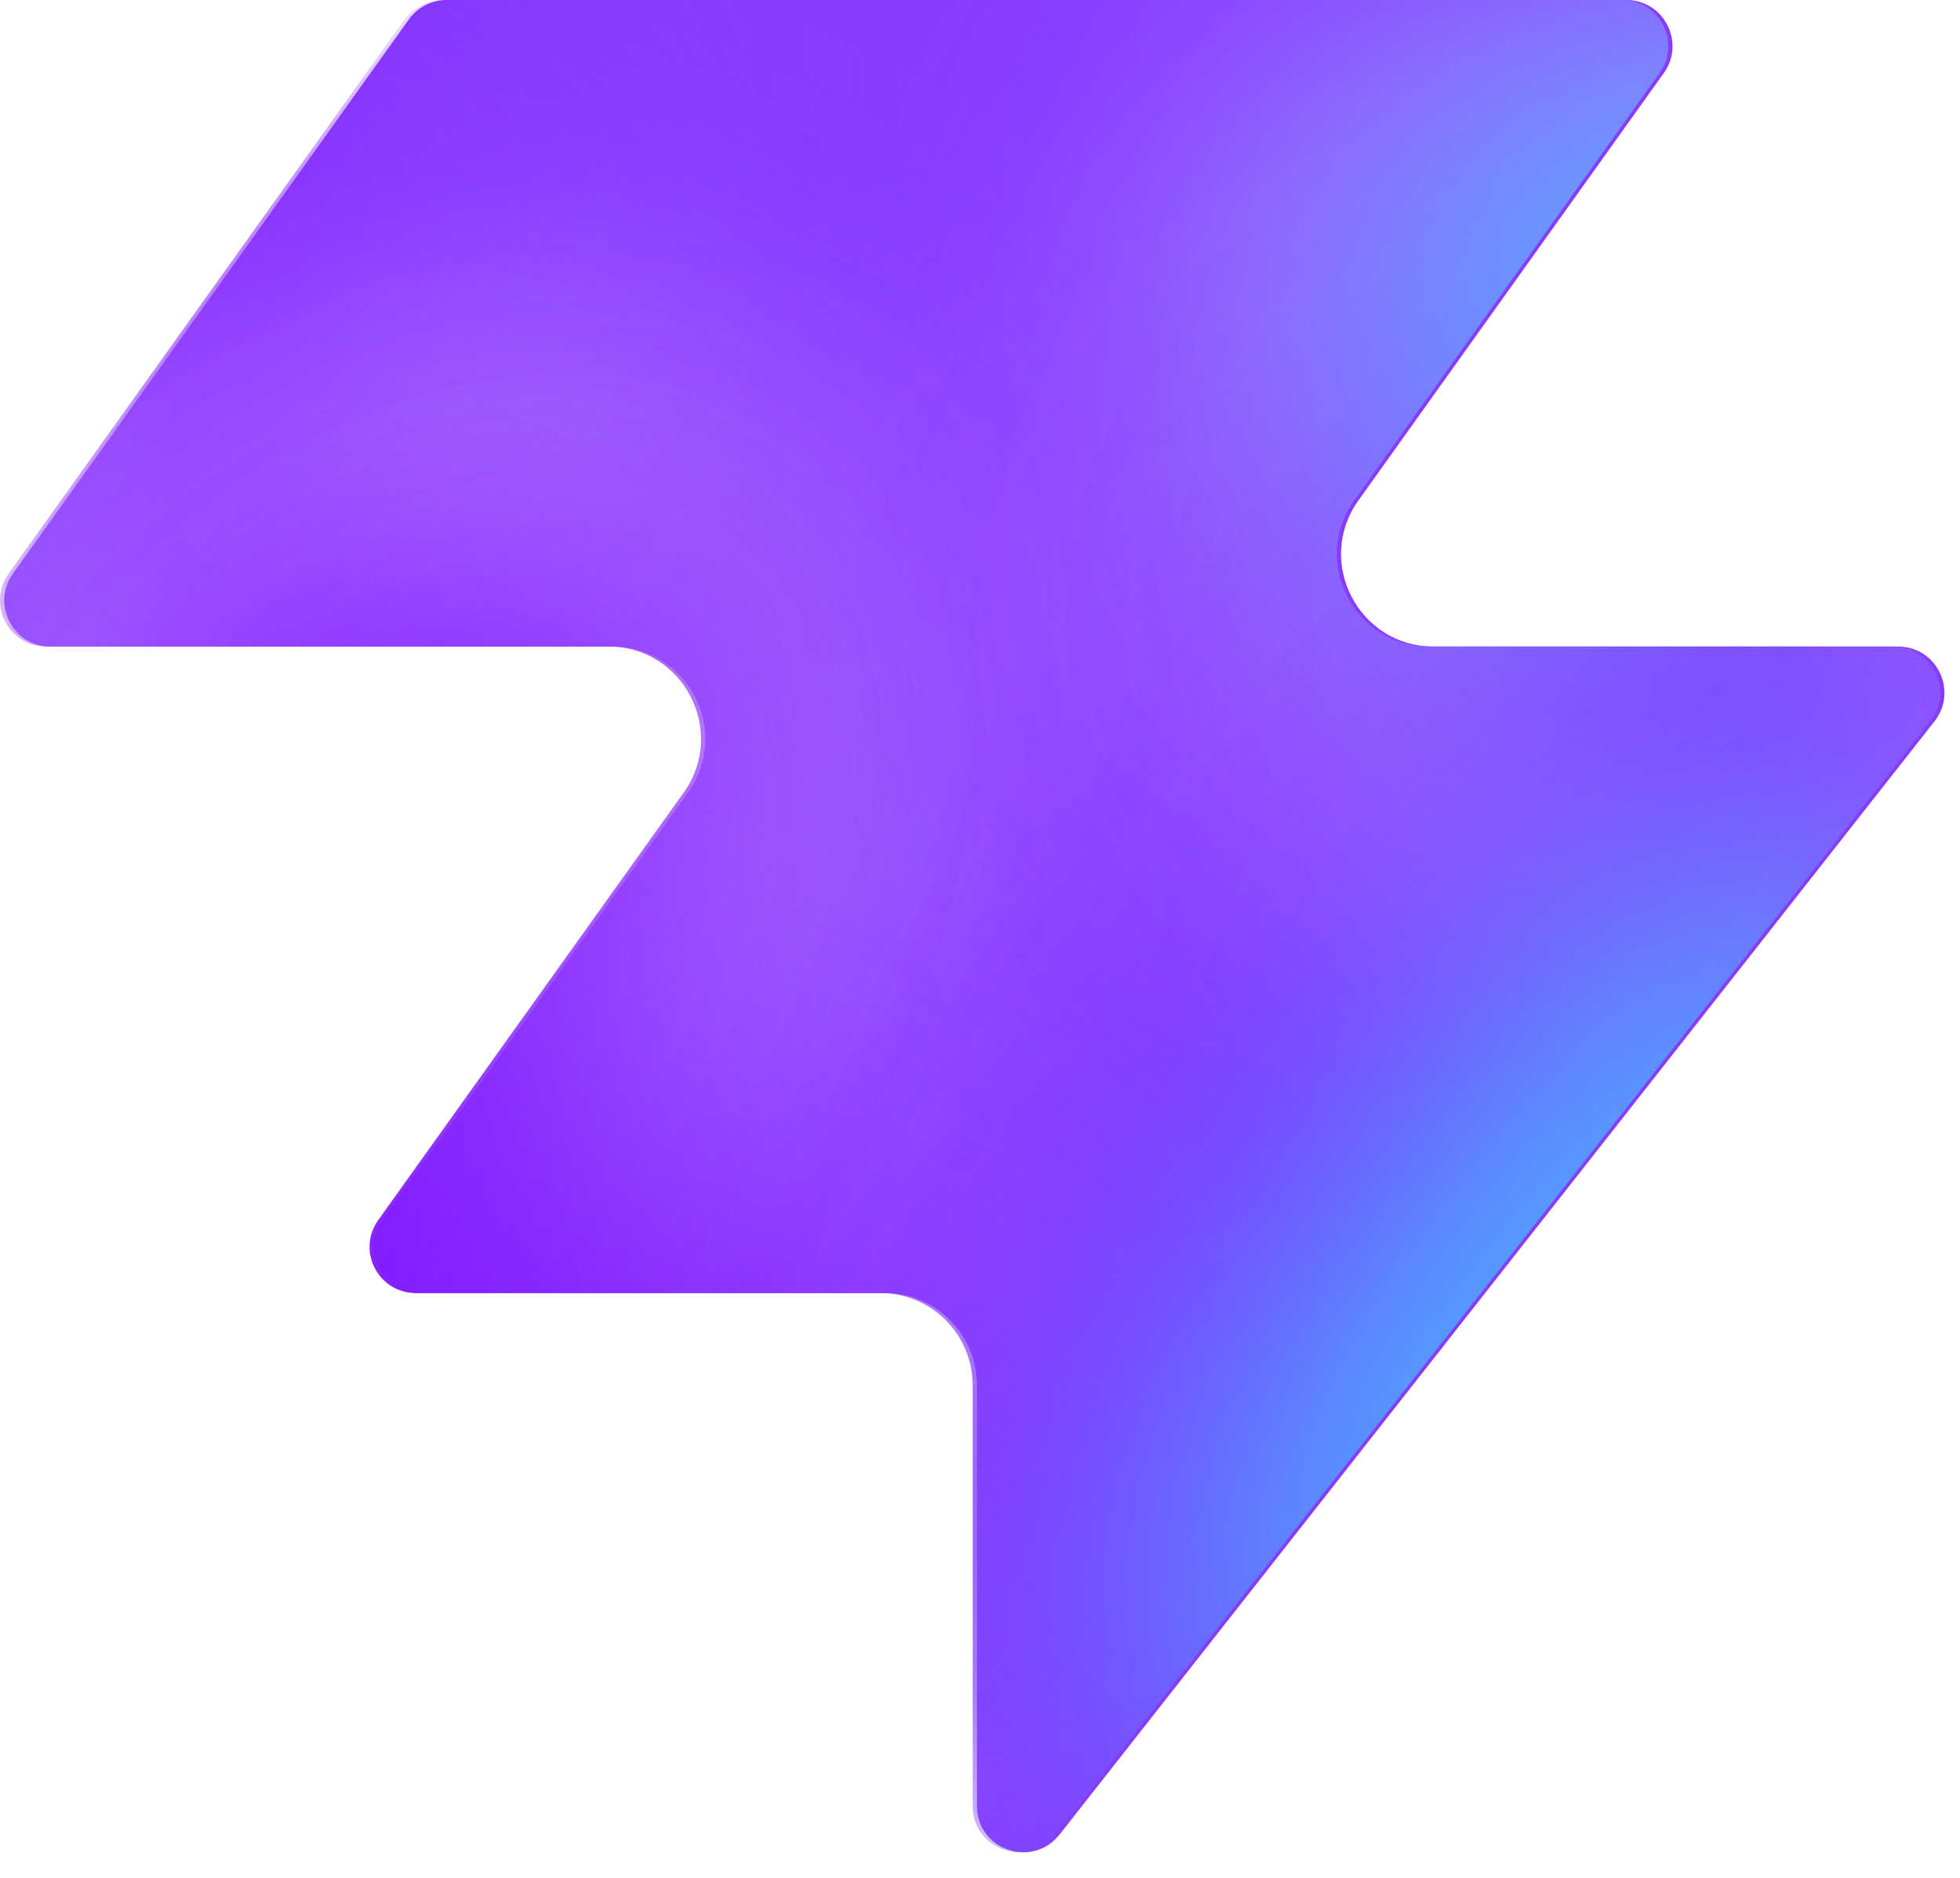
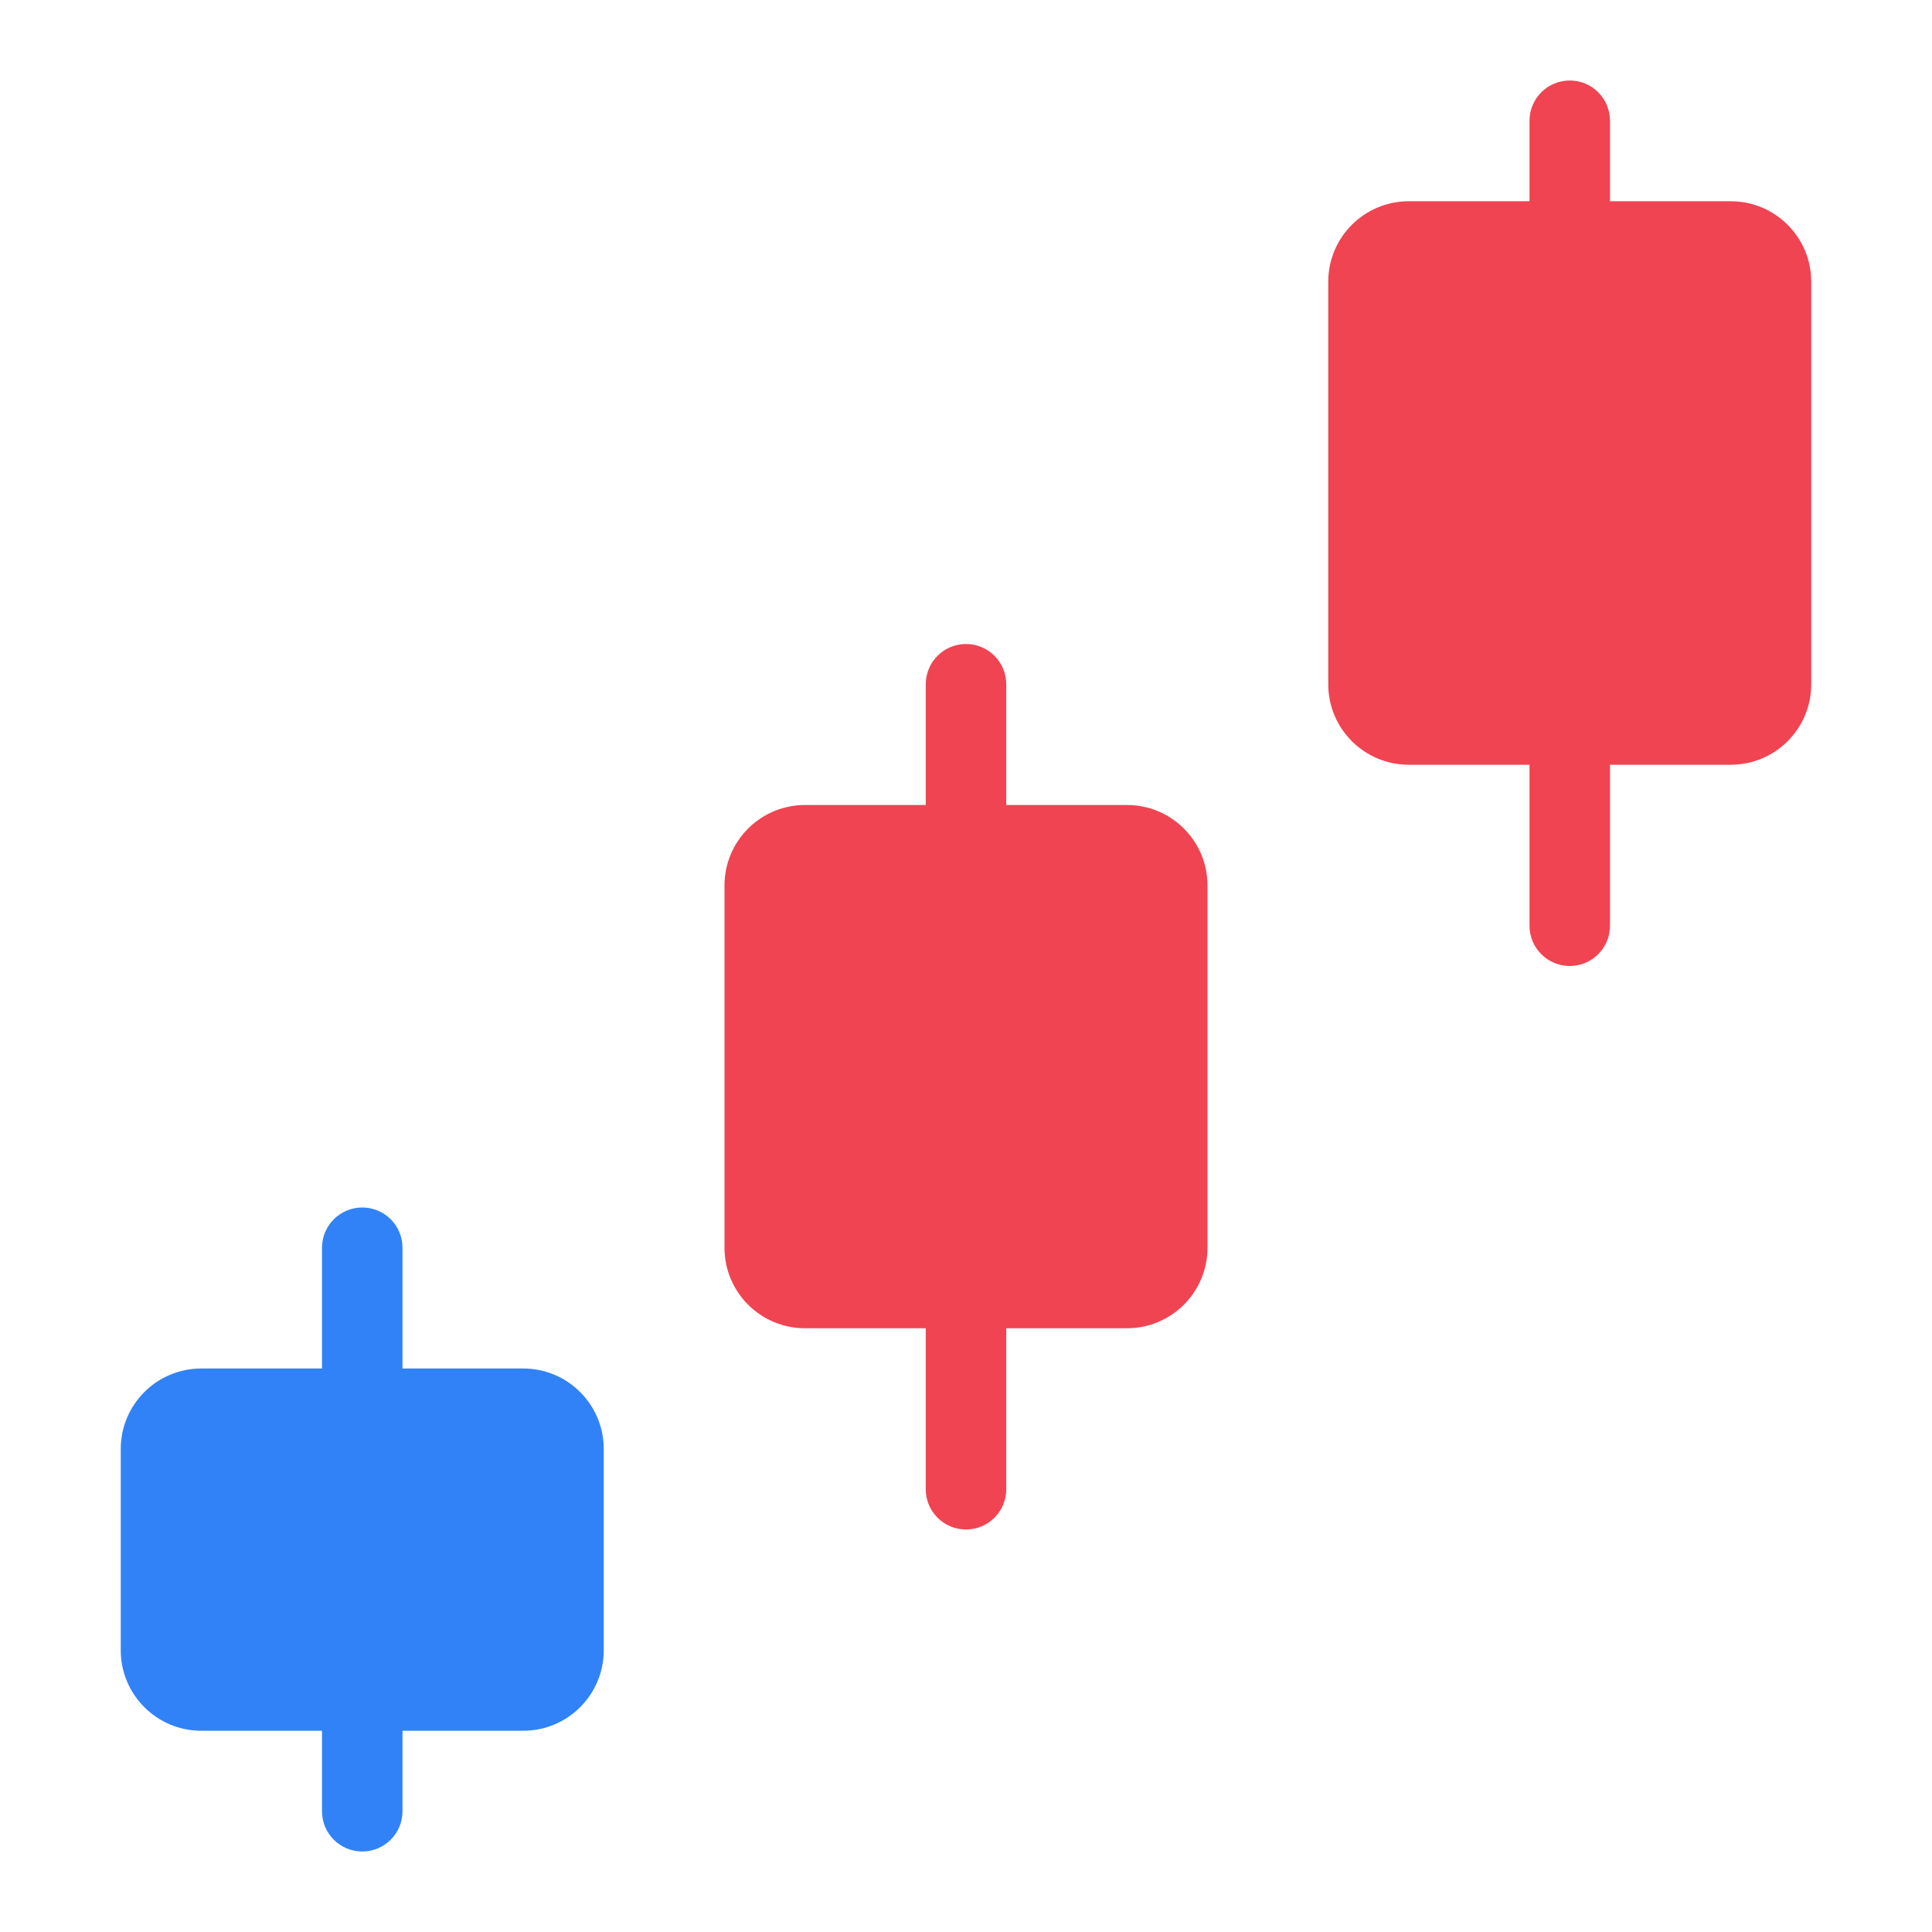
- <svg xmlns="http://www.w3.org/2000/svg" width="48" height="46" fill="none" viewBox="0 0 48 46">
-   <path fill="#863bff" d="M25.946 44.938c-.664.845-2.021.375-2.021-.698V33.937a2.26 2.26 0 0 0-2.262-2.262H10.287c-.92 0-1.456-1.04-.92-1.788l7.48-10.471c1.07-1.497 0-3.578-1.842-3.578H1.237c-.92 0-1.456-1.04-.92-1.788L10.013.474c.214-.297.556-.474.92-.474h28.894c.92 0 1.456 1.04.92 1.788l-7.48 10.471c-1.07 1.498 0 3.579 1.842 3.579h11.377c.943 0 1.473 1.088.89 1.83L25.947 44.94z" style="fill:#863bff;fill:color(display-p3 .525 .23 1);fill-opacity:1" />
-   <mask id="a" width="48" height="46" x="0" y="0" maskUnits="userSpaceOnUse" style="mask-type:alpha">
-     <path fill="#000" d="M25.842 44.938c-.664.844-2.021.375-2.021-.698V33.937a2.26 2.26 0 0 0-2.262-2.262H10.183c-.92 0-1.456-1.04-.92-1.788l7.48-10.471c1.07-1.498 0-3.579-1.842-3.579H1.133c-.92 0-1.456-1.04-.92-1.787L9.91.473c.214-.297.556-.474.92-.474h28.894c.92 0 1.456 1.04.92 1.788l-7.48 10.471c-1.07 1.498 0 3.578 1.842 3.578h11.377c.943 0 1.473 1.088.89 1.832L25.843 44.94z" style="fill:#000;fill-opacity:1" />
-   </mask>
-   <g mask="url(#a)">
-     <g filter="url(#b)">
-       <ellipse cx="5.508" cy="14.704" fill="#ede6ff" rx="5.508" ry="14.704" style="fill:#ede6ff;fill:color(display-p3 .927 .903 1);fill-opacity:1" transform="matrix(.00324 1 1 -.00324 -4.47 31.516)" />
-     </g>
-     <g filter="url(#c)">
-       <ellipse cx="10.399" cy="29.851" fill="#ede6ff" rx="10.399" ry="29.851" style="fill:#ede6ff;fill:color(display-p3 .927 .903 1);fill-opacity:1" transform="matrix(.00324 1 1 -.00324 -39.328 7.883)" />
-     </g>
-     <g filter="url(#d)">
-       <ellipse cx="5.508" cy="30.487" fill="#7e14ff" rx="5.508" ry="30.487" style="fill:#7e14ff;fill:color(display-p3 .492 .077 1);fill-opacity:1" transform="rotate(89.814 -25.913 -14.639)scale(1 -1)" />
-     </g>
-     <g filter="url(#e)">
-       <ellipse cx="5.508" cy="30.599" fill="#7e14ff" rx="5.508" ry="30.599" style="fill:#7e14ff;fill:color(display-p3 .492 .077 1);fill-opacity:1" transform="rotate(89.814 -32.644 -3.334)scale(1 -1)" />
-     </g>
-     <g filter="url(#f)">
-       <ellipse cx="5.508" cy="30.599" fill="#7e14ff" rx="5.508" ry="30.599" style="fill:#7e14ff;fill:color(display-p3 .492 .077 1);fill-opacity:1" transform="matrix(.00324 1 1 -.00324 -34.34 30.47)" />
-     </g>
-     <g filter="url(#g)">
-       <ellipse cx="14.072" cy="22.078" fill="#ede6ff" rx="14.072" ry="22.078" style="fill:#ede6ff;fill:color(display-p3 .927 .903 1);fill-opacity:1" transform="rotate(93.35 24.506 48.493)scale(-1 1)" />
-     </g>
-     <g filter="url(#h)">
-       <ellipse cx="3.47" cy="21.501" fill="#7e14ff" rx="3.47" ry="21.501" style="fill:#7e14ff;fill:color(display-p3 .492 .077 1);fill-opacity:1" transform="rotate(89.009 28.708 47.59)scale(-1 1)" />
-     </g>
-     <g filter="url(#i)">
-       <ellipse cx="3.47" cy="21.501" fill="#7e14ff" rx="3.47" ry="21.501" style="fill:#7e14ff;fill:color(display-p3 .492 .077 1);fill-opacity:1" transform="rotate(89.009 28.708 47.59)scale(-1 1)" />
-     </g>
-     <g filter="url(#j)">
-       <ellipse cx=".387" cy="8.972" fill="#7e14ff" rx="4.407" ry="29.108" style="fill:#7e14ff;fill:color(display-p3 .492 .077 1);fill-opacity:1" transform="rotate(39.51 .387 8.972)" />
-     </g>
-     <g filter="url(#k)">
-       <ellipse cx="47.523" cy="-6.092" fill="#7e14ff" rx="4.407" ry="29.108" style="fill:#7e14ff;fill:color(display-p3 .492 .077 1);fill-opacity:1" transform="rotate(37.892 47.523 -6.092)" />
-     </g>
-     <g filter="url(#l)">
-       <ellipse cx="41.412" cy="6.333" fill="#47bfff" rx="5.971" ry="9.665" style="fill:#47bfff;fill:color(display-p3 .28 .748 1);fill-opacity:1" transform="rotate(37.892 41.412 6.333)" />
-     </g>
-     <g filter="url(#m)">
-       <ellipse cx="-1.879" cy="38.332" fill="#7e14ff" rx="4.407" ry="29.108" style="fill:#7e14ff;fill:color(display-p3 .492 .077 1);fill-opacity:1" transform="rotate(37.892 -1.88 38.332)" />
-     </g>
-     <g filter="url(#n)">
-       <ellipse cx="-1.879" cy="38.332" fill="#7e14ff" rx="4.407" ry="29.108" style="fill:#7e14ff;fill:color(display-p3 .492 .077 1);fill-opacity:1" transform="rotate(37.892 -1.88 38.332)" />
-     </g>
-     <g filter="url(#o)">
-       <ellipse cx="35.651" cy="29.907" fill="#7e14ff" rx="4.407" ry="29.108" style="fill:#7e14ff;fill:color(display-p3 .492 .077 1);fill-opacity:1" transform="rotate(37.892 35.651 29.907)" />
-     </g>
-     <g filter="url(#p)">
-       <ellipse cx="38.418" cy="32.4" fill="#47bfff" rx="5.971" ry="15.297" style="fill:#47bfff;fill:color(display-p3 .28 .748 1);fill-opacity:1" transform="rotate(37.892 38.418 32.4)" />
-     </g>
+ <svg xmlns="http://www.w3.org/2000/svg" width="48" height="48" viewBox="0 0 48 48" fill="none">
+   <g fill="#3182f6">
+     <rect x="8" y="30" width="2" height="16" rx="1" />
+     <rect x="3" y="34" width="12" height="9" rx="2" />
  </g>
-   <defs>
-     <filter id="b" width="60.045" height="41.654" x="-19.77" y="16.149" color-interpolation-filters="sRGB" filterUnits="userSpaceOnUse">
-       <feFlood flood-opacity="0" result="BackgroundImageFix" />
-       <feBlend in="SourceGraphic" in2="BackgroundImageFix" result="shape" />
-       <feGaussianBlur result="effect1_foregroundBlur_2002_17158" stdDeviation="7.659" />
-     </filter>
-     <filter id="c" width="90.34" height="51.437" x="-54.613" y="-7.533" color-interpolation-filters="sRGB" filterUnits="userSpaceOnUse">
-       <feFlood flood-opacity="0" result="BackgroundImageFix" />
-       <feBlend in="SourceGraphic" in2="BackgroundImageFix" result="shape" />
-       <feGaussianBlur result="effect1_foregroundBlur_2002_17158" stdDeviation="7.659" />
-     </filter>
-     <filter id="d" width="79.355" height="29.4" x="-49.64" y="2.03" color-interpolation-filters="sRGB" filterUnits="userSpaceOnUse">
-       <feFlood flood-opacity="0" result="BackgroundImageFix" />
-       <feBlend in="SourceGraphic" in2="BackgroundImageFix" result="shape" />
-       <feGaussianBlur result="effect1_foregroundBlur_2002_17158" stdDeviation="4.596" />
-     </filter>
-     <filter id="e" width="79.579" height="29.4" x="-45.045" y="20.029" color-interpolation-filters="sRGB" filterUnits="userSpaceOnUse">
-       <feFlood flood-opacity="0" result="BackgroundImageFix" />
-       <feBlend in="SourceGraphic" in2="BackgroundImageFix" result="shape" />
-       <feGaussianBlur result="effect1_foregroundBlur_2002_17158" stdDeviation="4.596" />
-     </filter>
-     <filter id="f" width="79.579" height="29.4" x="-43.513" y="21.178" color-interpolation-filters="sRGB" filterUnits="userSpaceOnUse">
-       <feFlood flood-opacity="0" result="BackgroundImageFix" />
-       <feBlend in="SourceGraphic" in2="BackgroundImageFix" result="shape" />
-       <feGaussianBlur result="effect1_foregroundBlur_2002_17158" stdDeviation="4.596" />
-     </filter>
-     <filter id="g" width="74.749" height="58.852" x="15.756" y="-17.901" color-interpolation-filters="sRGB" filterUnits="userSpaceOnUse">
-       <feFlood flood-opacity="0" result="BackgroundImageFix" />
-       <feBlend in="SourceGraphic" in2="BackgroundImageFix" result="shape" />
-       <feGaussianBlur result="effect1_foregroundBlur_2002_17158" stdDeviation="7.659" />
-     </filter>
-     <filter id="h" width="61.377" height="25.362" x="23.548" y="2.284" color-interpolation-filters="sRGB" filterUnits="userSpaceOnUse">
-       <feFlood flood-opacity="0" result="BackgroundImageFix" />
-       <feBlend in="SourceGraphic" in2="BackgroundImageFix" result="shape" />
-       <feGaussianBlur result="effect1_foregroundBlur_2002_17158" stdDeviation="4.596" />
-     </filter>
-     <filter id="i" width="61.377" height="25.362" x="23.548" y="2.284" color-interpolation-filters="sRGB" filterUnits="userSpaceOnUse">
-       <feFlood flood-opacity="0" result="BackgroundImageFix" />
-       <feBlend in="SourceGraphic" in2="BackgroundImageFix" result="shape" />
-       <feGaussianBlur result="effect1_foregroundBlur_2002_17158" stdDeviation="4.596" />
-     </filter>
-     <filter id="j" width="56.045" height="63.649" x="-27.636" y="-22.853" color-interpolation-filters="sRGB" filterUnits="userSpaceOnUse">
-       <feFlood flood-opacity="0" result="BackgroundImageFix" />
-       <feBlend in="SourceGraphic" in2="BackgroundImageFix" result="shape" />
-       <feGaussianBlur result="effect1_foregroundBlur_2002_17158" stdDeviation="4.596" />
-     </filter>
-     <filter id="k" width="54.814" height="64.646" x="20.116" y="-38.415" color-interpolation-filters="sRGB" filterUnits="userSpaceOnUse">
-       <feFlood flood-opacity="0" result="BackgroundImageFix" />
-       <feBlend in="SourceGraphic" in2="BackgroundImageFix" result="shape" />
-       <feGaussianBlur result="effect1_foregroundBlur_2002_17158" stdDeviation="4.596" />
-     </filter>
-     <filter id="l" width="33.541" height="35.313" x="24.641" y="-11.323" color-interpolation-filters="sRGB" filterUnits="userSpaceOnUse">
-       <feFlood flood-opacity="0" result="BackgroundImageFix" />
-       <feBlend in="SourceGraphic" in2="BackgroundImageFix" result="shape" />
-       <feGaussianBlur result="effect1_foregroundBlur_2002_17158" stdDeviation="4.596" />
-     </filter>
-     <filter id="m" width="54.814" height="64.646" x="-29.286" y="6.009" color-interpolation-filters="sRGB" filterUnits="userSpaceOnUse">
-       <feFlood flood-opacity="0" result="BackgroundImageFix" />
-       <feBlend in="SourceGraphic" in2="BackgroundImageFix" result="shape" />
-       <feGaussianBlur result="effect1_foregroundBlur_2002_17158" stdDeviation="4.596" />
-     </filter>
-     <filter id="n" width="54.814" height="64.646" x="-29.286" y="6.009" color-interpolation-filters="sRGB" filterUnits="userSpaceOnUse">
-       <feFlood flood-opacity="0" result="BackgroundImageFix" />
-       <feBlend in="SourceGraphic" in2="BackgroundImageFix" result="shape" />
-       <feGaussianBlur result="effect1_foregroundBlur_2002_17158" stdDeviation="4.596" />
-     </filter>
-     <filter id="o" width="54.814" height="64.646" x="8.244" y="-2.416" color-interpolation-filters="sRGB" filterUnits="userSpaceOnUse">
-       <feFlood flood-opacity="0" result="BackgroundImageFix" />
-       <feBlend in="SourceGraphic" in2="BackgroundImageFix" result="shape" />
-       <feGaussianBlur result="effect1_foregroundBlur_2002_17158" stdDeviation="4.596" />
-     </filter>
-     <filter id="p" width="39.409" height="43.623" x="18.713" y="10.588" color-interpolation-filters="sRGB" filterUnits="userSpaceOnUse">
-       <feFlood flood-opacity="0" result="BackgroundImageFix" />
-       <feBlend in="SourceGraphic" in2="BackgroundImageFix" result="shape" />
-       <feGaussianBlur result="effect1_foregroundBlur_2002_17158" stdDeviation="4.596" />
-     </filter>
-   </defs>
+   <g fill="#f04452">
+     <rect x="23" y="16" width="2" height="22" rx="1" />
+     <rect x="18" y="20" width="12" height="13" rx="2" />
+     <rect x="38" y="2" width="2" height="22" rx="1" />
+     <rect x="33" y="5" width="12" height="14" rx="2" />
+   </g>
</svg>
